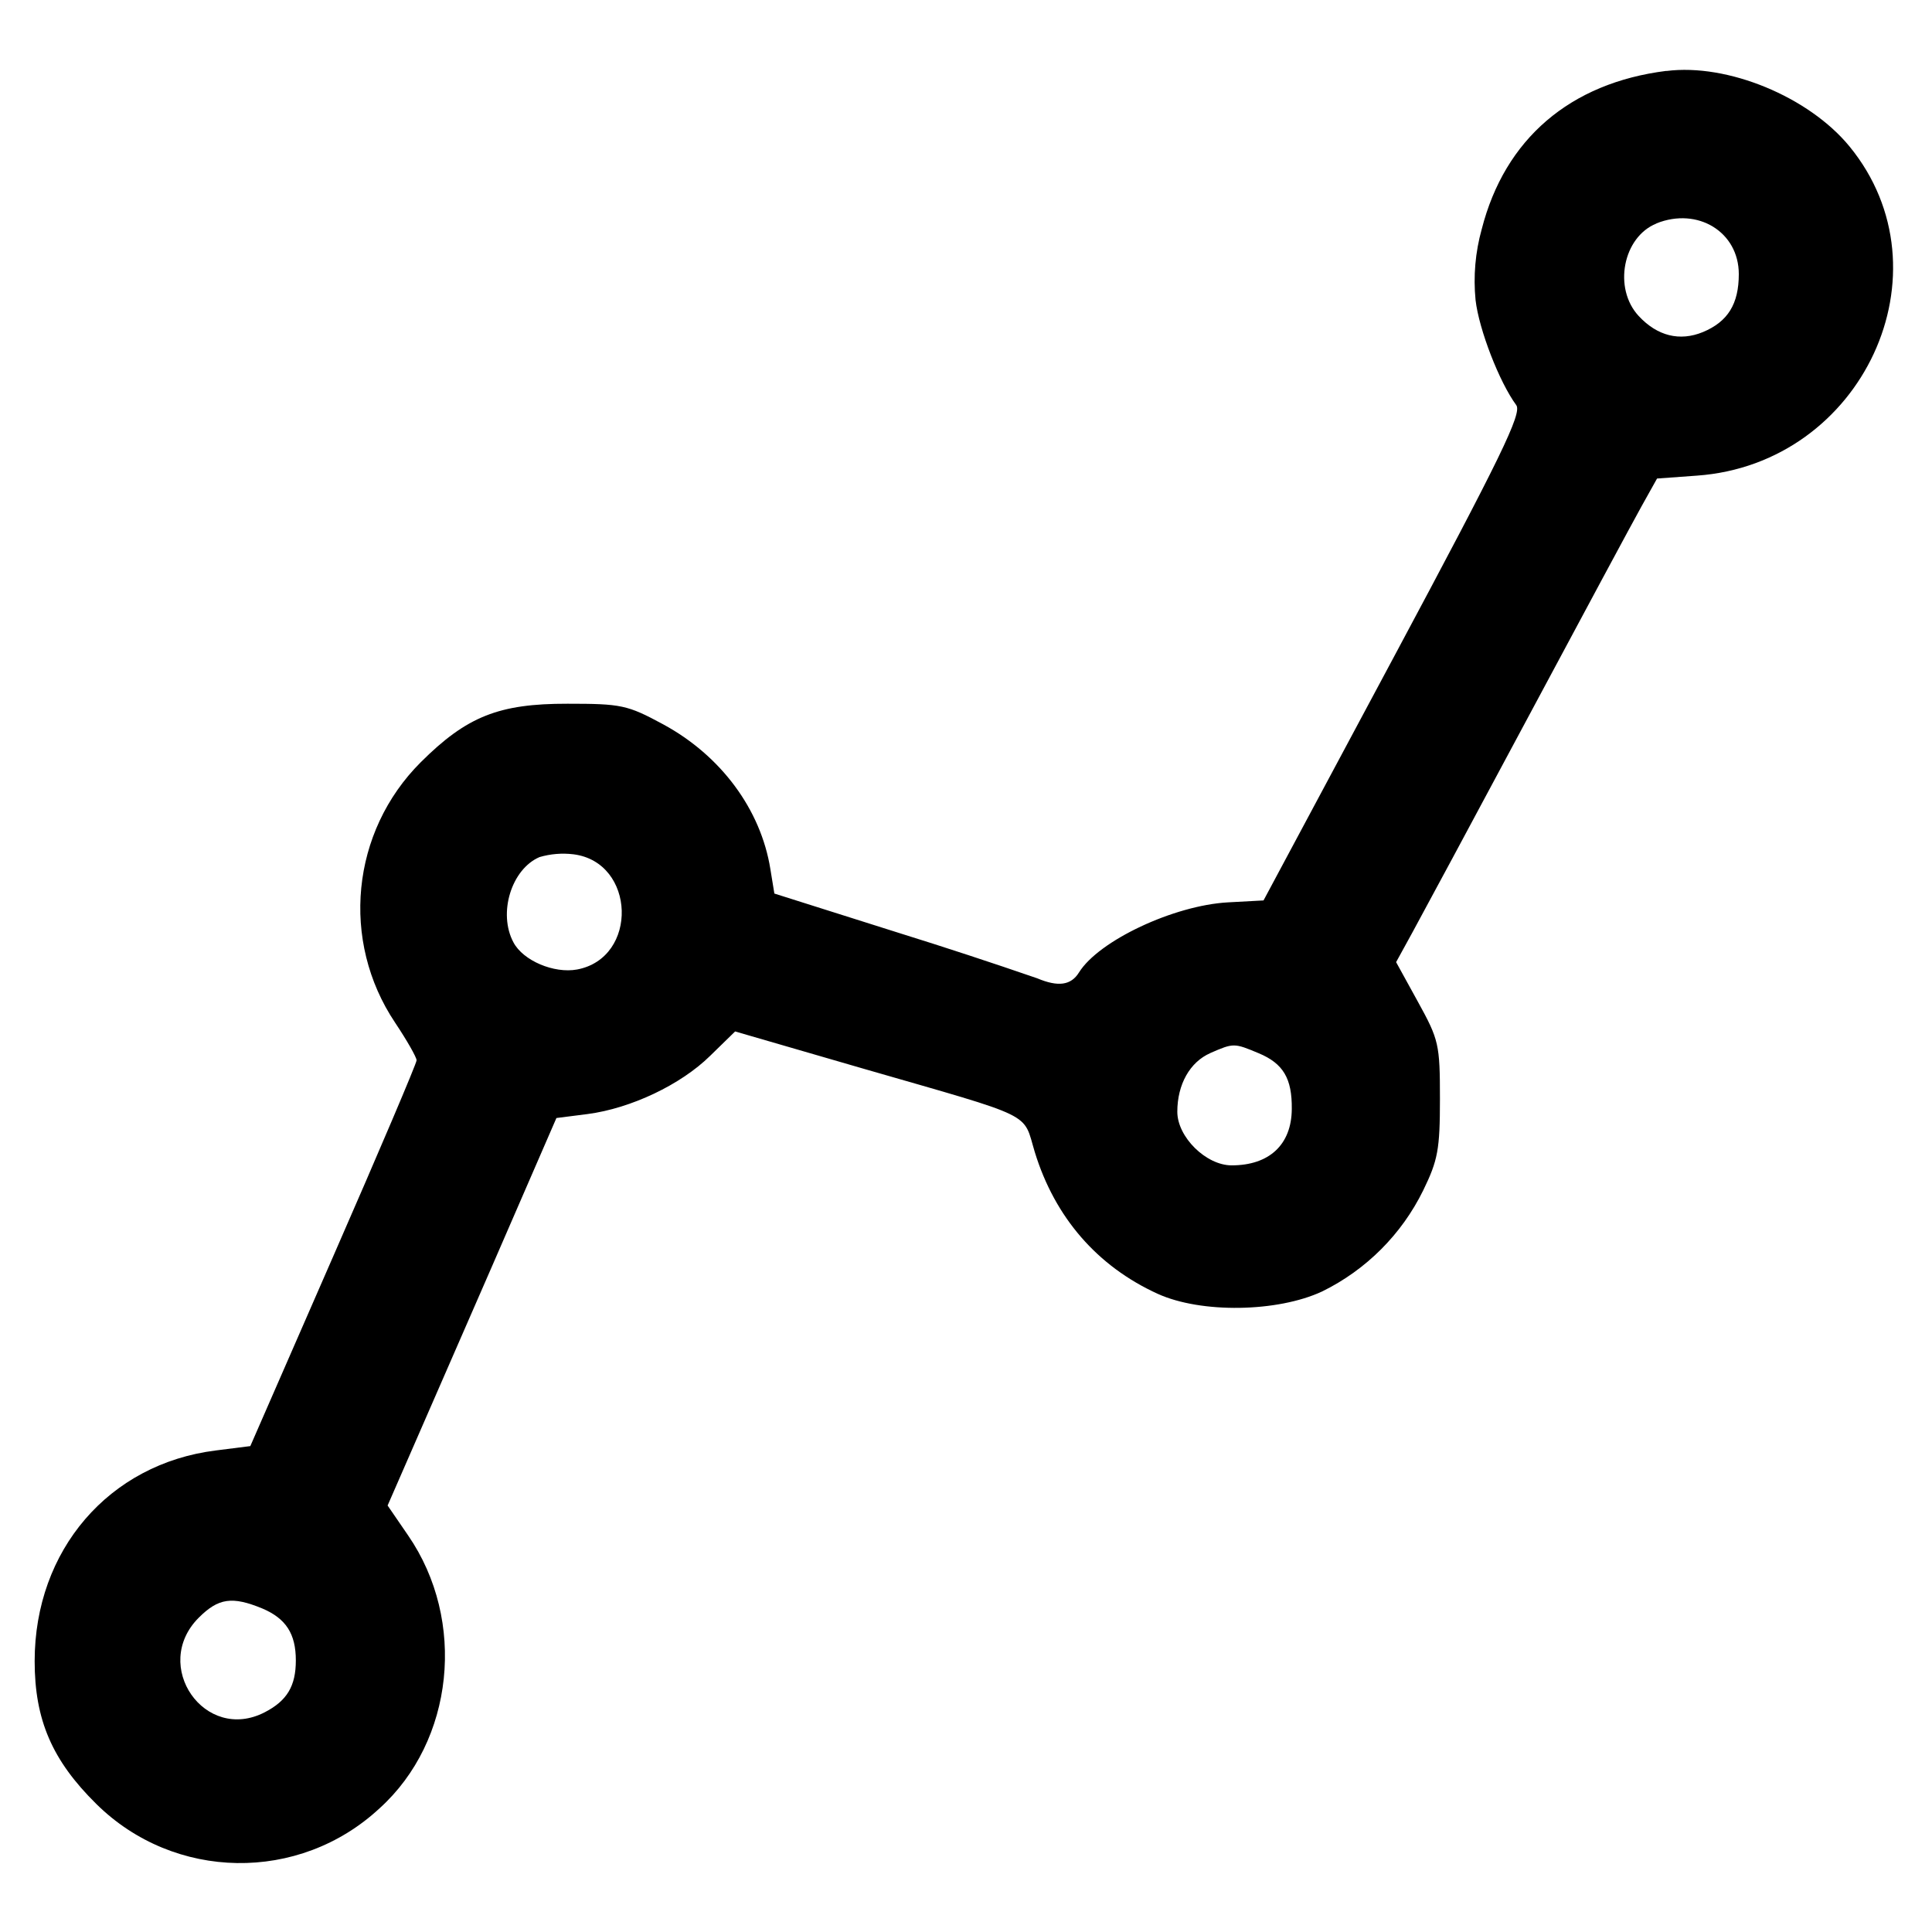
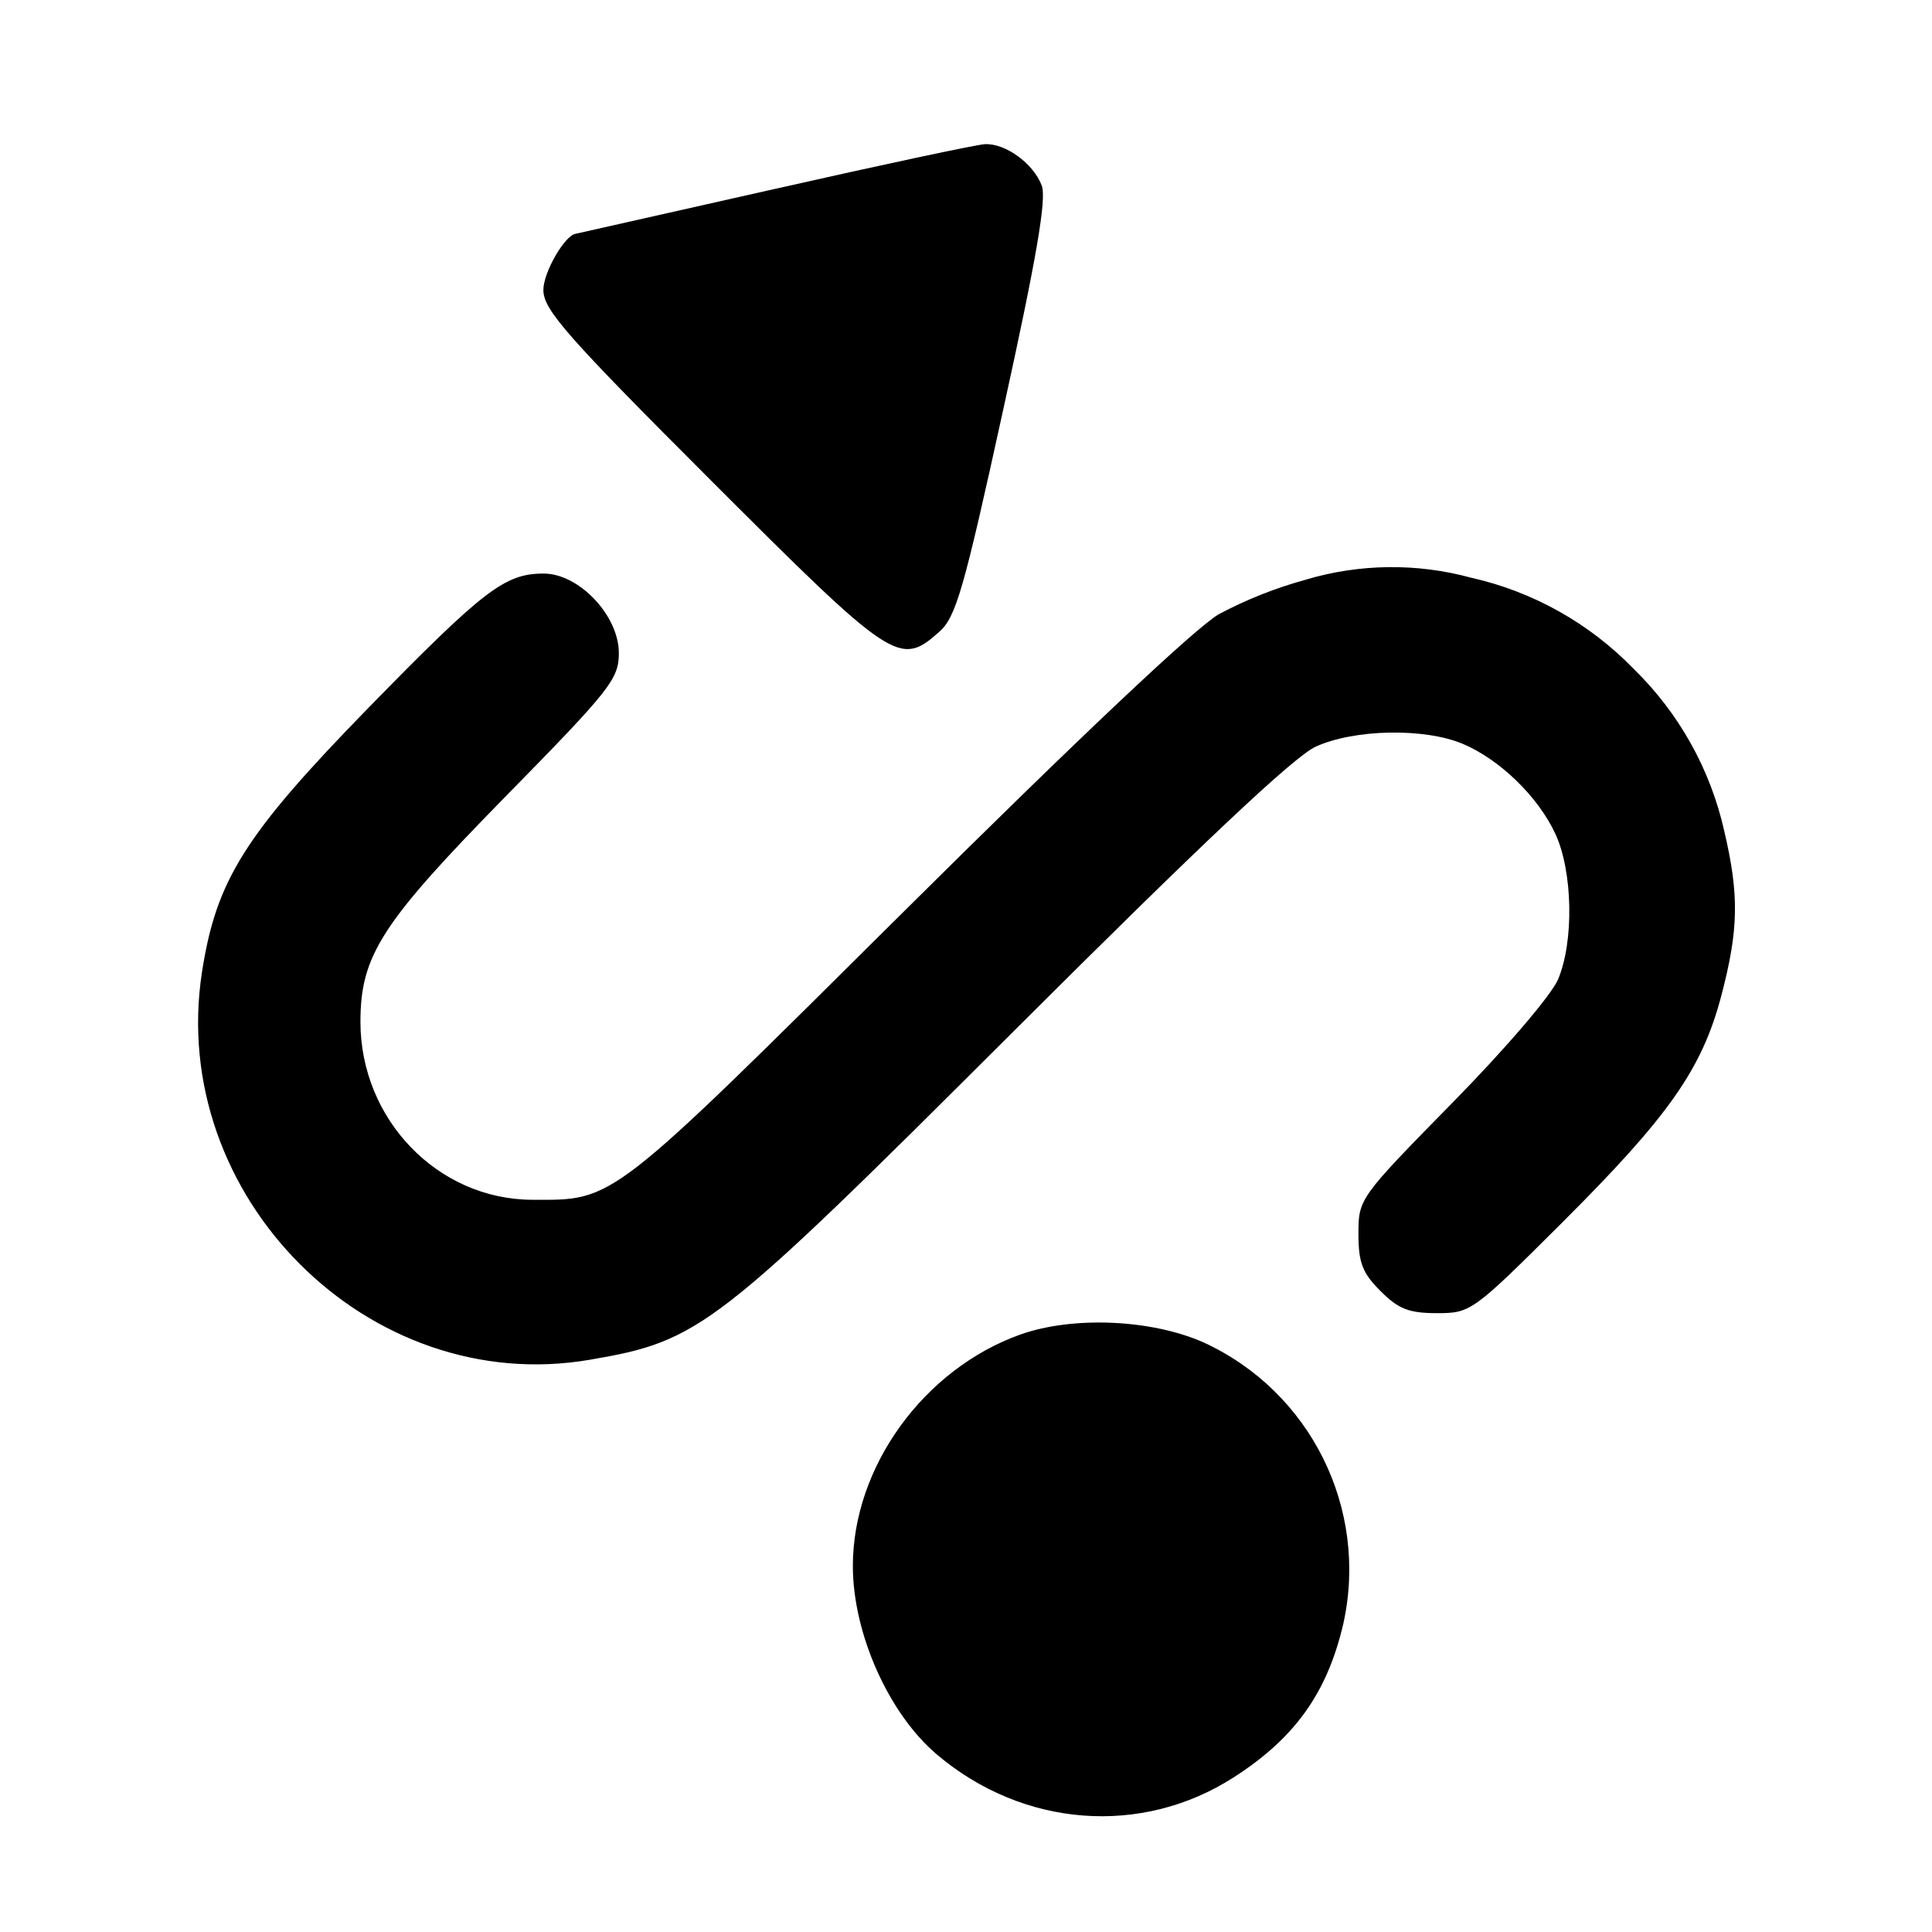
<svg xmlns="http://www.w3.org/2000/svg" fill-rule="evenodd" viewBox="0 0 16 16">
-   <path d="M13.8.587c-.798.1-1.338.564-1.529 1.311a1.6 1.6 0 0 0-.051.587c.028.244.197.68.337.87.049.068-.124.423-1.017 2.092l-1.076 2.01-.295.016c-.448.025-1.069.317-1.233.58-.066.107-.172.122-.346.049a40 40 0 0 0-1.146-.376L6.413 7.4l-.033-.202c-.079-.494-.41-.941-.889-1.2-.296-.16-.346-.17-.791-.17-.569-.001-.835.105-1.216.485a1.706 1.706 0 0 0-.212 2.156c.098.147.178.287.178.312s-.31.754-.689 1.62l-.688 1.575-.285.036c-.886.11-1.501.826-1.501 1.745 0 .486.145.822.51 1.182a1.695 1.695 0 0 0 2.346.037c.618-.558.722-1.555.237-2.26l-.17-.248.162-.371.7-1.604.536-1.234.259-.033c.357-.047.77-.242 1.014-.482l.207-.202 1.068.31c1.435.414 1.312.354 1.414.69.166.54.517.945 1.018 1.173.359.163.992.153 1.362-.02a1.83 1.83 0 0 0 .836-.836c.122-.25.139-.34.139-.758 0-.453-.009-.49-.182-.804l-.181-.329.135-.246c.074-.135.503-.932.952-1.771s.874-1.63.945-1.757l.129-.231.33-.024c1.374-.098 2.112-1.69 1.264-2.726-.337-.411-1.01-.69-1.517-.625m-.082 1.263c-.278.112-.36.537-.147.766.154.166.34.212.532.133.206-.086.297-.232.297-.48 0-.349-.34-.557-.682-.42m-9.25 5.248c-.233.1-.345.465-.216.706.08.152.336.26.527.225.51-.096.486-.888-.029-.954a.7.7 0 0 0-.282.023m5.556 1.623c-.17.074-.274.26-.274.486 0 .209.238.444.45.444.312 0 .496-.172.498-.466.003-.254-.071-.378-.275-.463-.203-.085-.207-.085-.4-.001m-8.377 4.676c-.397.397.05 1.04.547.783.184-.095.257-.217.257-.429 0-.221-.082-.347-.277-.43-.25-.103-.364-.087-.527.076" />
+   <path d="m6.406 1.567-1.638.369c-.09.011-.268.319-.268.465 0 .164.189.379 1.392 1.582 1.503 1.503 1.559 1.54 1.885 1.251.14-.123.204-.347.532-1.845.276-1.256.36-1.744.318-1.853-.07-.183-.3-.35-.47-.342-.069.003-.857.171-1.75.373m4.406 3.234a3.5 3.5 0 0 0-.72.286C9.899 5.2 8.93 6.114 7.5 7.534 5.03 9.987 5.094 9.938 4.406 9.936c-.781-.003-1.42-.665-1.421-1.472 0-.55.172-.818 1.2-1.866.872-.888.94-.975.94-1.19 0-.31-.33-.658-.622-.658-.322 0-.494.132-1.45 1.11-1.026 1.052-1.262 1.427-1.38 2.189-.288 1.857 1.38 3.526 3.211 3.212.915-.157 1.033-.248 3.51-2.72 1.555-1.552 2.324-2.277 2.503-2.358.32-.145.896-.156 1.214-.024.308.129.627.438.77.747.144.31.155.888.023 1.203-.054.13-.435.575-.875 1.023-.773.787-.779.796-.779 1.086 0 .239.033.325.183.474.148.149.236.183.467.183.28 0 .297-.012 1.032-.745.89-.887 1.164-1.277 1.324-1.887.143-.545.148-.832.023-1.363a2.7 2.7 0 0 0-.749-1.34 2.7 2.7 0 0 0-1.348-.756 2.5 2.5 0 0 0-1.37.017M8.45 11.052c-.8.286-1.387 1.096-1.387 1.917 0 .558.296 1.223.697 1.562.714.604 1.695.679 2.459.187.507-.326.773-.7.906-1.272a2.07 2.07 0 0 0-1.156-2.328c-.435-.193-1.085-.22-1.519-.066" />
</svg>
